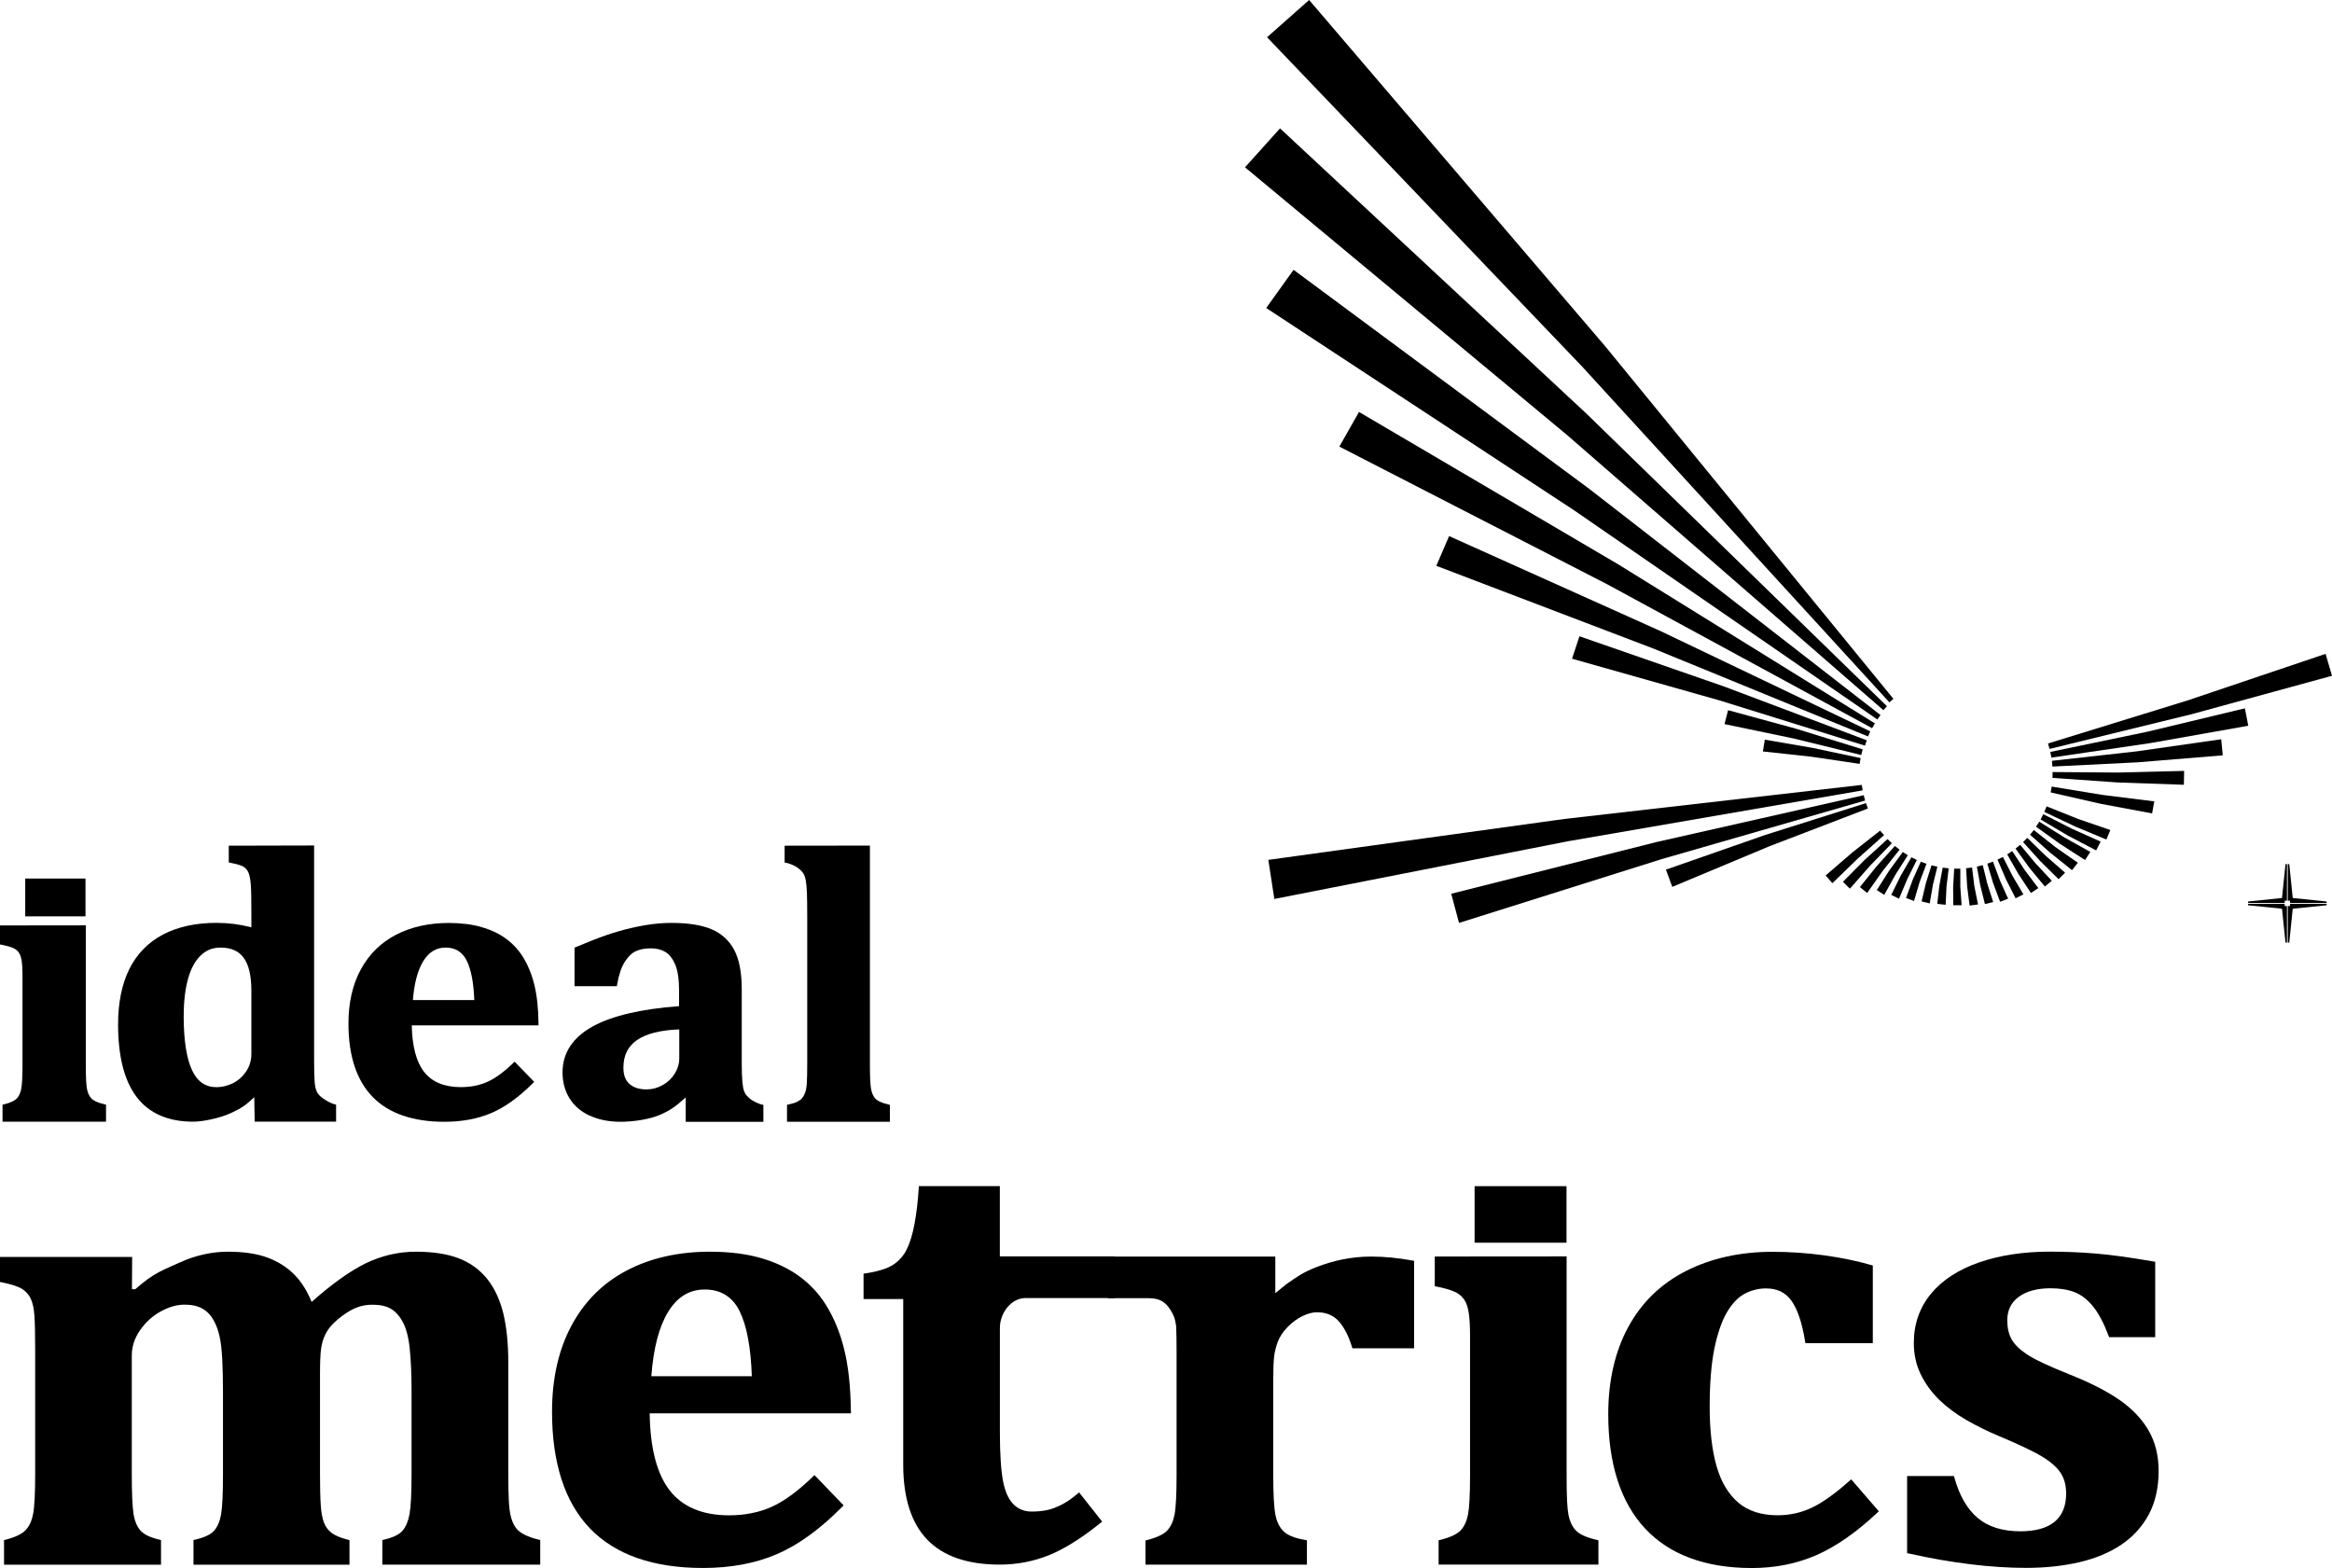
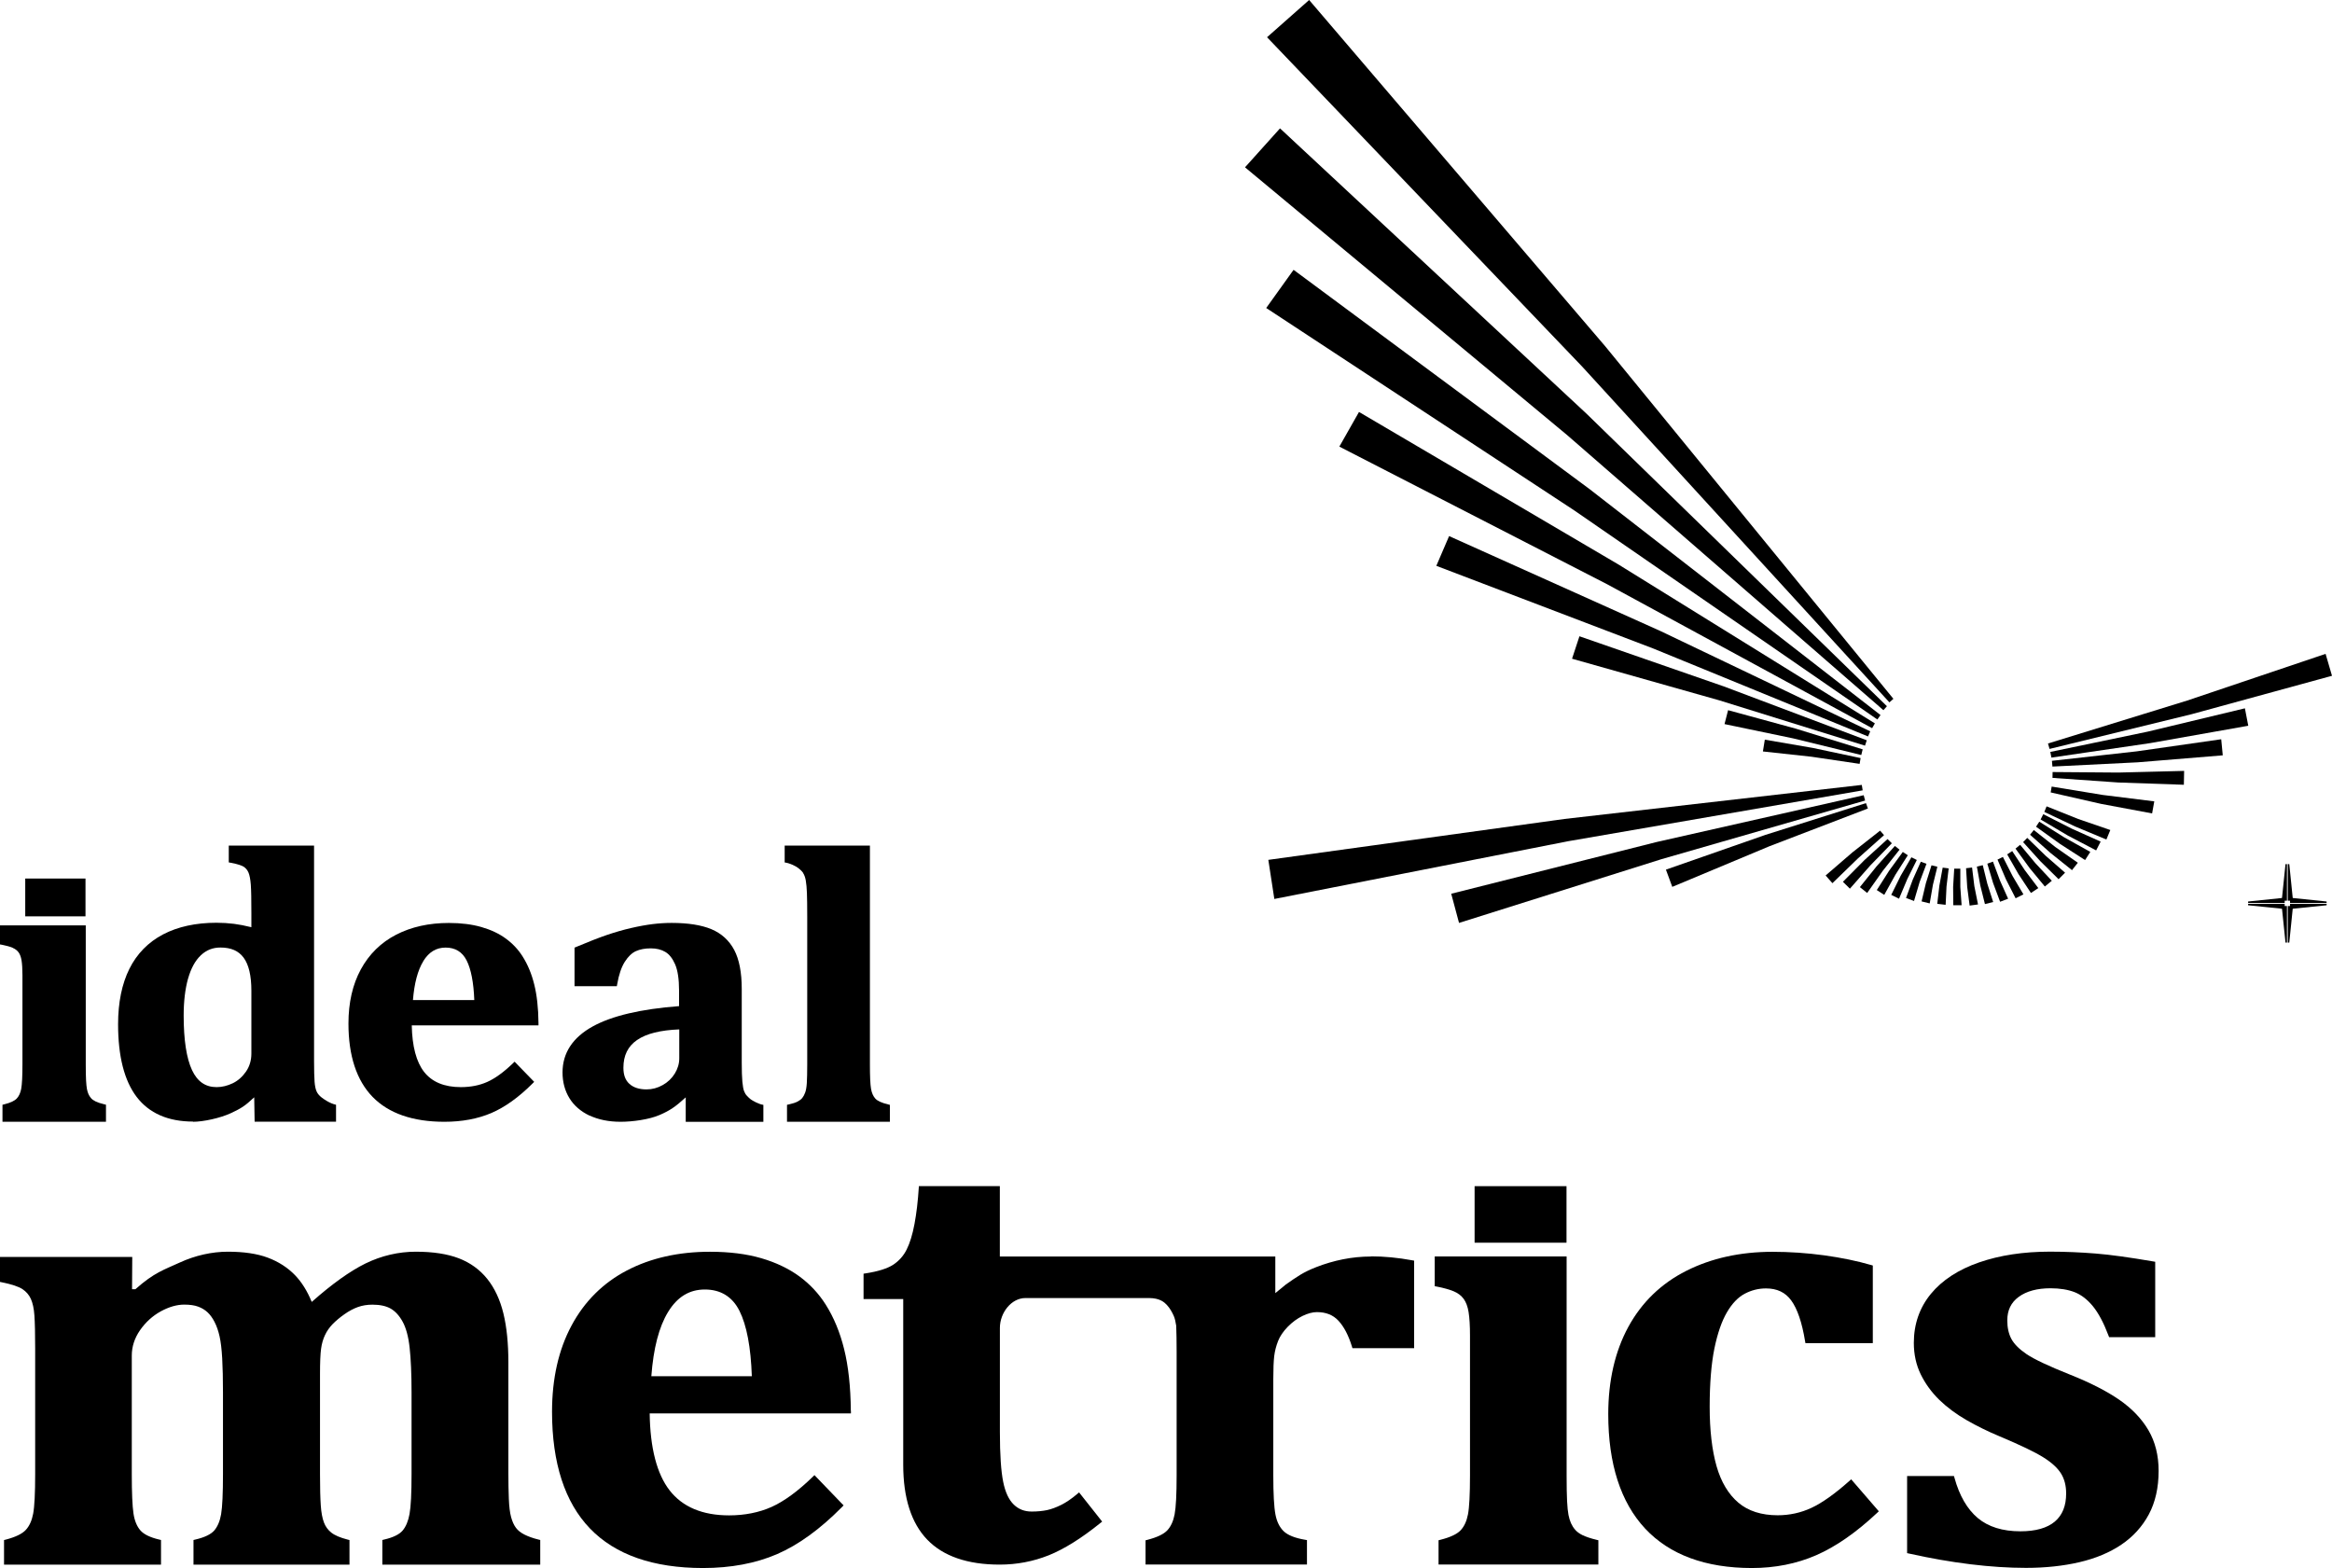
<svg xmlns="http://www.w3.org/2000/svg" id="Layer_2" data-name="Layer 2" viewBox="0 0 450.87 303.16">
  <g id="Layer_1-2" data-name="Layer 1">
    <g>
      <g>
        <g>
          <g>
            <g>
              <polygon points="443.33 174.14 442.61 167.07 442.32 167.07 442.32 174.14 443.33 174.14" />
              <polygon points="441.15 174.14 441.88 167.07 442.16 167.07 442.16 174.14 441.15 174.14" />
            </g>
            <g>
              <polygon points="441.15 175.18 441.88 182.25 442.16 182.25 442.16 175.18 441.15 175.18" />
              <polygon points="443.33 175.18 442.61 182.25 442.32 182.25 442.32 175.18 443.33 175.18" />
            </g>
          </g>
          <g>
            <g>
              <polygon points="442.76 175.75 449.83 175.03 449.83 174.74 442.76 174.74 442.76 175.75" />
              <polygon points="442.76 173.57 449.83 174.3 449.83 174.58 442.76 174.58 442.76 173.57" />
            </g>
            <g>
              <polygon points="441.72 173.57 434.65 174.3 434.65 174.58 441.72 174.58 441.72 173.57" />
              <polygon points="441.72 175.75 434.65 175.03 434.65 174.74 441.72 174.74 441.72 175.75" />
            </g>
          </g>
        </g>
        <polygon points="366.07 135.11 310.32 66.91 253.11 0 244.97 7.2 305.87 70.85 365.3 135.8 366.07 135.11" />
        <polygon points="364.82 136.54 306.74 79.99 247.48 24.82 240.71 32.35 303 84.13 364.14 137.31 364.82 136.54" />
        <polygon points="363.58 138.25 307.32 94.56 250.1 52.17 244.81 59.55 304.36 98.68 362.97 139.11 363.58 138.25" />
        <polygon points="362.49 139.86 312.96 109.17 262.75 79.65 258.95 86.35 310.78 112.99 361.96 140.79 362.49 139.86" />
        <polygon points="361.59 141.4 321.08 122.03 280.17 103.65 277.7 109.4 319.65 125.39 361.17 142.39 361.59 141.4" />
        <polygon points="360.92 143.13 333.27 132.71 305.37 123.02 303.94 127.36 332.38 135.4 360.58 144.17 360.92 143.13" />
        <polygon points="360.13 144.88 347.19 140.88 334.11 137.31 333.42 140 346.68 142.76 359.86 145.98 360.13 144.88" />
        <polygon points="359.73 146.57 350.5 144.61 341.21 143.01 340.84 145.29 350.23 146.31 359.54 147.69 359.73 146.57" />
        <polygon points="359.96 151.76 302.49 158.34 245.22 166.25 246.38 173.81 303.16 162.65 360.13 152.81 359.96 151.76" />
        <polygon points="360.33 153.75 320.33 162.79 280.58 172.8 282.09 178.44 321.22 166.12 360.6 154.78 360.33 153.75" />
        <polygon points="360.77 155.28 341.33 161.42 322.09 168.14 323.32 171.47 342.12 163.61 361.14 156.32 360.77 155.28" />
        <polygon points="363.5 160.6 358.14 164.81 352.97 169.27 354.28 170.76 359.18 166 364.26 161.47 363.5 160.6" />
        <polygon points="364.94 162.23 360.52 166.25 356.31 170.49 357.66 171.82 361.61 167.33 365.77 163.04 364.94 162.23" />
        <polygon points="366.36 163.56 362.86 167.45 359.59 171.52 361 172.65 364.02 168.37 367.26 164.28 366.36 163.56" />
        <polygon points="367.89 164.72 365.25 168.34 362.86 172.09 364.3 173.02 366.47 169.11 368.86 165.36 367.89 164.72" />
        <polygon points="369.55 165.75 367.48 169.32 365.65 173.02 367.16 173.76 368.76 169.96 370.6 166.27 369.55 165.75" />
        <polygon points="371.37 166.61 369.82 170.06 368.51 173.62 370.06 174.2 371.14 170.54 372.47 167.01 371.37 166.61" />
        <polygon points="373.44 167.3 372.35 170.76 371.52 174.28 373.09 174.67 373.71 171.08 374.57 167.58 373.44 167.3" />
        <polygon points="375.6 167.75 374.96 171.23 374.55 174.75 376.17 174.94 376.34 171.4 376.76 167.9 375.6 167.75" />
        <polygon points="377.83 167.95 377.62 171.49 377.65 175.02 379.26 175.02 379.01 171.49 379.01 167.95 377.83 167.95" />
        <polygon points="380.12 167.87 380.34 171.5 380.81 175.09 382.43 174.87 381.72 171.32 381.28 167.73 380.12 167.87" />
        <polygon points="382.21 167.55 382.87 171.2 383.77 174.8 385.36 174.4 384.23 170.86 383.35 167.28 382.21 167.55" />
        <polygon points="384.23 166.99 385.34 170.71 386.7 174.35 388.25 173.76 386.67 170.23 385.32 166.59 384.23 166.99" />
        <polygon points="386.2 166.2 387.83 170.01 389.7 173.68 391.21 172.92 389.11 169.37 387.24 165.68 386.2 166.2" />
        <polygon points="388.07 165.19 390.25 169 392.66 172.65 394.09 171.71 391.45 168.21 389.04 164.55 388.07 165.19" />
        <polygon points="389.68 164.08 392.41 167.84 395.35 171.4 396.7 170.29 393.54 166.91 390.57 163.34 389.68 164.08" />
        <polygon points="391.15 162.82 394.48 166.51 398.01 169.99 399.26 168.73 395.51 165.46 391.95 162 391.15 162.82" />
        <polygon points="392.49 161.39 396.45 164.92 400.6 168.24 401.73 166.81 397.37 163.76 393.22 160.48 392.49 161.39" />
        <polygon points="393.65 159.84 398.32 163.19 403.13 166.29 404.14 164.71 399.12 161.91 394.28 158.87 393.65 159.84" />
        <polygon points="394.53 158.44 399.83 161.57 405.27 164.42 406.14 162.72 400.54 160.21 395.05 157.42 394.53 158.44" />
        <polygon points="395.25 156.98 401.19 159.79 407.25 162.32 408.01 160.48 401.78 158.34 395.69 155.9 395.25 156.98" />
        <polygon points="396.48 153.21 406.24 155.43 416.09 157.27 416.51 154.94 406.55 153.7 396.67 152.08 396.48 153.21" />
        <polygon points="396.83 150.4 409.52 151.29 422.23 151.73 422.28 149.05 409.57 149.37 396.85 149.27 396.83 150.4" />
        <polygon points="396.82 148.21 413.31 147.39 429.75 146.04 429.45 142.93 413.11 145.27 396.72 147.1 396.82 148.21" />
        <polygon points="396.62 146.48 415.7 143.68 434.68 140.32 434.03 136.95 415.28 141.45 396.41 145.38 396.62 146.48" />
        <polygon points="396.26 144.8 423.68 138.1 450.87 130.66 449.63 126.42 422.9 135.44 395.96 143.75 396.26 144.8" />
      </g>
      <g>
-         <path d="M44.23,163.51v3.25l.39.07c1.52.29,2.2.58,2.5.77.41.27.71.64.92,1.12.22.52.37,1.31.45,2.34.08,1.07.11,2.92.11,5.51v2.72c-1.26-.31-2.39-.53-3.35-.65-1.12-.14-2.26-.21-3.4-.21-4,0-7.47.76-10.32,2.25-2.87,1.51-5.07,3.75-6.52,6.67-1.44,2.9-2.18,6.5-2.18,10.7,0,6.21,1.21,10.93,3.59,14.05,2.41,3.16,6.08,4.77,10.91,4.77,1.94,0,5.26-.7,7.37-1.69,1.99-.94,2.65-1.35,4.46-3.04l.08,4.72h15.74v-3.28h0c-1.14-.23-2.31-1.04-2.79-1.41-.41-.32-.77-.72-.96-1.15-.21-.46-.34-1.1-.4-1.89-.06-.83-.1-2.19-.1-4.03v-41.63M35.52,196.35c0-2.75.29-5.16.85-7.15.55-1.96,1.38-3.47,2.46-4.49,1.07-1.01,2.3-1.5,3.79-1.5,2.05,0,3.51.64,4.49,1.97.99,1.35,1.49,3.49,1.49,6.35v12.19c0,1.31-.35,2.48-1.04,3.48-.7,1.01-1.56,1.77-2.58,2.26-1.03.49-2.07.74-3.1.74-2.16,0-3.72-1.07-4.75-3.28-1.07-2.29-1.62-5.84-1.62-10.56Z" />
-         <path d="M85.92,216.89c3.4,0,6.45-.57,9.07-1.69,2.62-1.12,5.3-3.04,7.96-5.7l.33-.33-3.79-3.9-.34.33c-1.78,1.72-3.45,2.92-4.96,3.59-1.5.67-3.22,1-5.1,1-3.18,0-5.57-.99-7.1-2.95-1.5-1.92-2.3-4.94-2.38-8.99h24.5v-.48c-.03-2.91-.31-5.42-.83-7.47-.5-2.02-1.26-3.84-2.26-5.41-.85-1.34-1.95-2.5-3.25-3.44-1.3-.95-2.88-1.69-4.69-2.21-1.8-.52-3.92-.79-6.3-.79-3.84,0-7.27.76-10.19,2.27-2.93,1.51-5.23,3.77-6.83,6.71-1.59,2.92-2.39,6.44-2.39,10.46,0,6.23,1.57,11,4.67,14.19,3.11,3.19,7.78,4.81,13.88,4.81ZM79.83,193.35c.26-3.25.93-5.77,2-7.51,1.09-1.77,2.5-2.63,4.33-2.63s3.21.81,4.06,2.49c.85,1.68,1.35,4.25,1.48,7.66h-11.86Z" />
-         <path d="M114.01,215.69c1.69.79,3.7,1.2,5.98,1.2s5.53-.43,7.58-1.33c1.96-.86,2.96-1.52,5.01-3.39v4.73s15.01,0,15.01,0v-3.28h0c-.94-.13-2.11-.83-2.45-1.07-.28-.2-.53-.49-.74-.7-.21-.21-.39-.5-.53-.86-.15-.38-.26-.99-.34-1.83-.08-.86-.12-2.1-.12-3.69v-14.28c0-3.16-.49-5.69-1.45-7.51-.98-1.85-2.47-3.21-4.43-4.03-1.92-.8-4.5-1.21-7.66-1.21-1.22,0-2.46.08-3.69.23-1.21.15-2.61.4-4.17.76-1.53.35-3.11.81-4.7,1.35-1.57.54-3.57,1.32-5.94,2.32l-.29.12v7.46h8.18l.07-.39c.32-1.86.82-3.32,1.48-4.35.64-1,1.36-1.69,2.13-2.04.8-.36,1.76-.54,2.88-.54s2.04.23,2.81.69c.76.44,1.39,1.25,1.89,2.38.51,1.17.77,2.87.77,5.06v3.04c-7.39.56-13,1.88-16.7,3.93-3.87,2.14-5.83,5.14-5.83,8.89,0,1.86.45,3.54,1.33,4.97.88,1.44,2.2,2.58,3.91,3.39ZM123.21,201.06c1.75-1.21,4.48-1.89,8.12-2.03v5.59c0,1.03-.29,2.01-.86,2.94-.57.93-1.36,1.68-2.34,2.23-.98.56-2.03.84-3.13.84-1.42,0-2.53-.36-3.31-1.07-.78-.7-1.16-1.72-1.16-3.11,0-2.39.87-4.16,2.67-5.39Z" />
-         <path d="M151.7,163.51v3.26h0c1.02.13,2.17.72,2.65,1.1.36.29.71.6.93.94.23.34.4.82.51,1.42.11.65.19,1.47.22,2.43.04.98.06,2.53.06,4.61v28.56c0,1.54-.03,2.74-.08,3.58-.05.79-.16,1.41-.32,1.84-.16.43-.35.78-.56,1.04-.2.25-.5.48-.88.68-.4.21-.97.4-1.7.56l-.37.08v3.28h19.89v-3.27l-.36-.09c-1.21-.29-2.04-.67-2.45-1.12-.41-.45-.69-1.08-.83-1.87-.15-.85-.22-2.44-.22-4.72v-42.33" />
-         <g>
-           <path d="M0,178.93v3.68l.39.07c.85.17,1.55.36,2.08.58.48.2.85.48,1.13.86.28.38.47.91.58,1.57.11.71.17,1.67.17,2.85v17.21c0,2.3-.08,3.9-.24,4.76-.15.79-.44,1.43-.86,1.87-.42.45-1.23.83-2.4,1.12l-.36.09v3.29h20.01v-3.3l-.37-.09c-.68-.16-1.24-.35-1.65-.55-.38-.19-.68-.4-.87-.63h0c-.2-.24-.37-.49-.49-.77-.13-.29-.23-.62-.3-.99-.07-.38-.13-.94-.17-1.67-.04-.74-.06-1.81-.06-3.18v-26.79" />
-           <rect x="4.88" y="169.86" width="11.65" height="7.31" />
-         </g>
-         <path d="M0,243.03v4.83l.38.08c1.89.38,3.23.83,3.97,1.32.72.48,1.26,1.11,1.61,1.87.36.79.6,1.87.69,3.2.1,1.38.15,3.54.15,6.43v24.27c0,3.69-.13,6.27-.39,7.65-.25,1.32-.72,2.37-1.42,3.13-.69.75-1.98,1.38-3.85,1.87l-.36.09v4.76h30.35v-4.77l-.37-.09c-1.73-.41-2.95-1-3.62-1.77-.67-.77-1.12-1.86-1.33-3.24-.22-1.45-.33-4.04-.33-7.69v-22.86c0-1.74.54-3.4,1.6-4.92,1.08-1.55,2.43-2.77,4.01-3.64,1.58-.86,3.1-1.3,4.53-1.3,1.08,0,1.99.13,2.69.39.69.25,1.3.62,1.8,1.08.51.47.97,1.1,1.37,1.88.41.79.73,1.72.97,2.78.24,1.07.41,2.51.51,4.26.1,1.79.15,4,.15,6.56v15.83c0,3.74-.12,6.34-.36,7.74-.23,1.34-.68,2.4-1.33,3.16-.65.74-1.87,1.33-3.64,1.74l-.37.09v4.77h30.16v-4.76l-.36-.09c-1.44-.37-2.51-.83-3.17-1.36-.64-.51-1.12-1.17-1.41-1.95-.31-.82-.52-1.92-.61-3.29-.1-1.4-.15-3.45-.15-6.11v-19.25c0-2.29.07-3.96.21-4.95.13-.97.39-1.86.76-2.64.36-.77.86-1.48,1.47-2.11.63-.64,1.4-1.29,2.3-1.92.87-.62,1.75-1.08,2.61-1.39.85-.3,1.79-.45,2.79-.45,1.46,0,2.65.26,3.54.77.88.51,1.66,1.36,2.3,2.53.66,1.2,1.12,2.9,1.35,5.04.24,2.19.37,5.08.37,8.6v15.83c0,3.69-.13,6.28-.39,7.71-.25,1.37-.7,2.44-1.34,3.2-.63.74-1.82,1.33-3.55,1.73l-.37.09v4.76h30.53v-4.76l-.36-.09c-1.06-.26-1.97-.59-2.72-.97-.71-.36-1.26-.8-1.64-1.31-.39-.52-.7-1.21-.93-2.05-.24-.87-.38-2.05-.44-3.53-.06-1.5-.09-3.13-.09-4.85v-21.56c0-3.64-.32-6.82-.96-9.45-.65-2.66-1.7-4.91-3.13-6.69-1.44-1.79-3.29-3.13-5.51-3.98-2.19-.84-4.98-1.27-8.3-1.27s-6.65.77-9.75,2.29c-2.95,1.45-6.44,3.94-10.37,7.42-.85-2.09-1.93-3.82-3.23-5.17-1.43-1.48-3.21-2.62-5.27-3.39-2.05-.77-4.65-1.15-7.71-1.15s-6.31.71-9.34,2.11c-2.96,1.37-4.88,1.88-8.55,5.15h-.64l.04-6.25" />
-         <path d="M164.5,272.76c-.04-4.64-.48-8.65-1.3-11.93-.79-3.21-1.98-6.1-3.56-8.61-1.34-2.12-3.05-3.95-5.09-5.45-2.04-1.49-4.51-2.68-7.36-3.51-2.83-.83-6.17-1.25-9.92-1.25-6.06,0-11.46,1.21-16.05,3.61-4.61,2.4-8.22,5.99-10.72,10.66-2.5,4.65-3.77,10.26-3.77,16.66,0,9.92,2.47,17.52,7.34,22.58,4.88,5.07,12.23,7.64,21.85,7.64,5.36,0,10.17-.9,14.3-2.68,4.13-1.78,8.35-4.84,12.55-9.09l.33-.34-5.63-5.85-.34.33c-2.85,2.77-5.53,4.73-7.96,5.82-2.42,1.08-5.19,1.63-8.21,1.63-5.14,0-9.01-1.63-11.5-4.84-2.46-3.17-3.76-8.18-3.85-14.88h38.91v-.49ZM129.17,253.66c1.78-2.92,4.11-4.34,7.11-4.34s5.3,1.35,6.69,4.13c1.39,2.77,2.2,7.02,2.39,12.64h-19.43c.4-5.39,1.48-9.57,3.24-12.43Z" />
-         <g>
-           <path d="M277.4,242.94v5.75l.39.07c1.35.26,2.47.58,3.31.93.79.33,1.43.82,1.89,1.44.46.63.79,1.5.96,2.58.18,1.14.27,2.66.27,4.52v27.04c0,3.64-.13,6.17-.39,7.53-.25,1.3-.72,2.34-1.42,3.08-.69.74-2,1.36-3.91,1.84l-.36.09v4.69h30.9v-4.69l-.37-.09c-1.09-.26-1.99-.56-2.66-.89-.64-.32-1.12-.67-1.45-1.05h0c-.34-.39-.61-.82-.82-1.28-.21-.47-.37-1.01-.49-1.61-.12-.61-.21-1.51-.27-2.67-.06-1.18-.09-2.86-.09-5.01v-42.29" />
-           <rect x="285.1" y="229.34" width="17.77" height="10.93" />
-         </g>
+         <path d="M37.32,216.89c1.94,0,5.26-.7,7.37-1.69,1.99-.94,2.65-1.35,4.46-3.04l.08,4.72h15.74v-3.28c-1.14-.23-2.31-1.04-2.79-1.41-.41-.32-.77-.72-.96-1.15-.21-.46-.34-1.1-.4-1.89-.06-.83-.1-2.19-.1-4.03v-41.63h-16.49v3.25l.39.07c1.52.29,2.2.58,2.5.77.41.27.71.64.92,1.12.22.52.37,1.31.45,2.34.08,1.07.11,2.92.11,5.51v2.72c-1.26-.31-2.39-.53-3.35-.65-1.12-.14-2.26-.21-3.4-.21-4,0-7.47.76-10.32,2.25-2.87,1.51-5.07,3.75-6.52,6.67-1.44,2.9-2.18,6.5-2.18,10.7,0,6.21,1.21,10.93,3.59,14.05,2.41,3.16,6.08,4.77,10.91,4.77ZM36.37,189.19c.55-1.96,1.38-3.47,2.46-4.49,1.07-1.01,2.3-1.5,3.79-1.5,2.05,0,3.51.64,4.49,1.97.99,1.35,1.49,3.49,1.49,6.35v12.19c0,1.31-.35,2.48-1.04,3.48-.7,1.01-1.56,1.77-2.58,2.26-1.03.49-2.07.74-3.1.74-2.16,0-3.71-1.07-4.75-3.28-1.07-2.29-1.62-5.84-1.62-10.56,0-2.75.29-5.16.85-7.15Z" />
+         <path d="M85.92,216.89c3.4,0,6.45-.57,9.07-1.69,2.62-1.12,5.3-3.04,7.96-5.7l.33-.33-3.79-3.9-.34.33c-1.78,1.72-3.45,2.92-4.96,3.59-1.5.67-3.22,1-5.1,1-3.18,0-5.57-.99-7.1-2.95-1.5-1.92-2.3-4.94-2.38-8.99h24.5v-.48c-.03-2.91-.31-5.42-.83-7.47-.5-2.02-1.26-3.84-2.26-5.41-.85-1.34-1.95-2.5-3.25-3.44-1.3-.95-2.88-1.69-4.69-2.21-1.8-.52-3.92-.79-6.3-.79-3.84,0-7.27.76-10.19,2.27-2.93,1.51-5.23,3.77-6.83,6.71-1.59,2.92-2.39,6.44-2.39,10.46,0,6.23,1.57,11,4.67,14.19,3.11,3.19,7.78,4.81,13.88,4.81ZM81.83,185.84c1.09-1.77,2.5-2.63,4.33-2.63s3.21.81,4.06,2.49c.85,1.68,1.35,4.25,1.48,7.66h-11.86c.26-3.25.93-5.77,2-7.51Z" />
+         <path d="M114.01,215.69c1.69.79,3.7,1.2,5.98,1.2s5.53-.43,7.58-1.33c1.96-.86,2.96-1.52,5.01-3.39v4.73s15.01,0,15.01,0v-3.28c-.94-.13-2.11-.83-2.45-1.07-.28-.2-.53-.49-.74-.7-.21-.21-.39-.5-.53-.86-.15-.38-.26-.99-.34-1.83-.08-.86-.12-2.1-.12-3.69v-14.28c0-3.16-.49-5.69-1.45-7.51-.98-1.85-2.47-3.21-4.43-4.03-1.92-.8-4.5-1.21-7.66-1.21-1.22,0-2.46.08-3.69.23-1.21.15-2.61.4-4.17.76-1.53.35-3.11.81-4.7,1.35-1.57.54-3.57,1.32-5.94,2.32l-.29.12v7.46h8.18l.07-.39c.32-1.86.82-3.32,1.48-4.35.64-1,1.36-1.69,2.13-2.04.8-.36,1.76-.54,2.88-.54s2.04.23,2.81.69c.76.44,1.39,1.25,1.89,2.38.51,1.17.77,2.87.77,5.06v3.04c-7.39.56-13,1.88-16.7,3.93-3.87,2.14-5.83,5.14-5.83,8.89,0,1.86.45,3.54,1.33,4.97.88,1.44,2.2,2.58,3.91,3.39ZM123.21,201.06c1.75-1.21,4.48-1.89,8.12-2.03v5.59c0,1.03-.29,2.01-.86,2.94-.57.93-1.36,1.68-2.34,2.23-.98.56-2.03.84-3.13.84-1.42,0-2.53-.36-3.31-1.07-.78-.7-1.16-1.72-1.16-3.11,0-2.39.87-4.16,2.67-5.39Z" />
+         <path d="M155.28,168.81c.23.34.4.82.51,1.42.11.65.19,1.47.22,2.43.04.98.06,2.53.06,4.61v28.56c0,1.54-.03,2.74-.08,3.58-.05.79-.16,1.41-.32,1.84-.16.43-.35.78-.56,1.04-.2.25-.5.48-.88.68-.4.21-.97.4-1.7.56l-.37.08v3.28h19.89v-3.27l-.36-.09c-1.21-.29-2.04-.67-2.45-1.12-.41-.45-.69-1.08-.83-1.87-.15-.85-.22-2.44-.22-4.72v-42.33h-16.48v3.26c1.02.13,2.17.72,2.65,1.1.36.29.71.6.93.94Z" />
+         <path d="M2.46,183.27c.48.2.85.48,1.13.86.28.38.47.91.58,1.57.11.71.17,1.67.17,2.85v17.21c0,2.3-.08,3.9-.24,4.76-.15.79-.44,1.43-.86,1.87-.42.45-1.22.83-2.4,1.12l-.36.09v3.29h20.01v-3.3l-.37-.09c-.68-.16-1.24-.35-1.65-.55-.38-.19-.68-.4-.87-.63h0c-.2-.24-.37-.49-.49-.77-.13-.29-.23-.62-.3-.99-.07-.38-.13-.94-.17-1.67-.04-.74-.06-1.81-.06-3.18v-26.79H0v3.68l.39.07c.85.17,1.55.36,2.08.58Z" />
+         <rect x="4.88" y="169.86" width="11.65" height="7.31" />
+         <path d="M101.39,296.7c-.71-.36-1.26-.8-1.64-1.31-.39-.52-.7-1.21-.93-2.05-.24-.87-.38-2.05-.44-3.53-.06-1.5-.09-3.13-.09-4.85v-21.56c0-3.64-.32-6.82-.96-9.45-.65-2.66-1.7-4.91-3.13-6.69-1.44-1.79-3.29-3.13-5.51-3.98-2.19-.84-4.98-1.27-8.3-1.27s-6.65.77-9.75,2.29c-2.95,1.45-6.44,3.94-10.37,7.42-.85-2.09-1.93-3.82-3.23-5.17-1.43-1.48-3.21-2.62-5.27-3.39-2.05-.77-4.65-1.15-7.71-1.15s-6.31.71-9.34,2.11c-2.96,1.37-4.88,1.88-8.55,5.15h-.64l.04-6.25H0v4.83l.38.08c1.89.38,3.23.83,3.97,1.32.72.48,1.26,1.11,1.61,1.87.36.79.6,1.87.69,3.2.1,1.38.15,3.54.15,6.43v24.27c0,3.69-.13,6.27-.39,7.65-.25,1.32-.72,2.37-1.42,3.13-.69.75-1.98,1.38-3.85,1.87l-.36.09v4.76h30.35v-4.77l-.37-.09c-1.73-.41-2.95-1-3.62-1.77-.67-.77-1.12-1.86-1.33-3.24-.22-1.45-.33-4.04-.33-7.69v-22.86c0-1.74.54-3.4,1.6-4.92,1.08-1.55,2.43-2.77,4.01-3.64,1.58-.86,3.1-1.3,4.53-1.3,1.08,0,1.99.13,2.69.39.69.25,1.3.62,1.8,1.08.51.47.97,1.1,1.37,1.88.41.79.73,1.72.97,2.78.24,1.07.41,2.51.51,4.26.1,1.79.15,4,.15,6.56v15.83c0,3.74-.12,6.34-.36,7.74-.23,1.34-.68,2.4-1.33,3.16-.65.74-1.87,1.33-3.64,1.74l-.37.09v4.77h30.16v-4.76l-.36-.09c-1.44-.37-2.51-.83-3.17-1.36-.64-.51-1.12-1.17-1.41-1.95-.31-.82-.52-1.92-.61-3.29-.1-1.4-.15-3.45-.15-6.11v-19.25c0-2.29.07-3.96.21-4.95.13-.97.39-1.86.76-2.64.36-.77.86-1.48,1.47-2.11.63-.64,1.4-1.29,2.3-1.92.87-.62,1.75-1.08,2.61-1.39.85-.3,1.79-.45,2.79-.45,1.46,0,2.65.26,3.54.77.88.51,1.66,1.36,2.3,2.53.66,1.2,1.12,2.9,1.35,5.04.24,2.19.37,5.08.37,8.6v15.83c0,3.69-.13,6.28-.39,7.71-.25,1.37-.7,2.44-1.34,3.2-.63.74-1.82,1.33-3.55,1.73l-.37.09v4.76h30.53v-4.76l-.36-.09c-1.06-.26-1.97-.59-2.72-.97Z" />
+         <path d="M164.5,272.76c-.04-4.64-.48-8.65-1.3-11.93-.79-3.21-1.98-6.1-3.56-8.6-1.34-2.12-3.05-3.95-5.09-5.45-2.04-1.49-4.51-2.68-7.36-3.51-2.83-.83-6.17-1.25-9.92-1.25-6.06,0-11.46,1.21-16.05,3.61-4.61,2.4-8.22,5.99-10.72,10.66-2.5,4.65-3.77,10.26-3.77,16.66,0,9.92,2.47,17.52,7.34,22.58,4.88,5.07,12.23,7.64,21.85,7.64,5.36,0,10.17-.9,14.3-2.68,4.13-1.78,8.35-4.84,12.55-9.09l.33-.34-5.63-5.85-.34.33c-2.85,2.77-5.53,4.73-7.96,5.82-2.42,1.08-5.19,1.63-8.21,1.63-5.14,0-9.01-1.63-11.5-4.84-2.46-3.17-3.76-8.18-3.85-14.88h38.91v-.49ZM125.93,266.09c.4-5.39,1.48-9.57,3.24-12.43,1.78-2.92,4.11-4.34,7.11-4.34s5.3,1.35,6.69,4.13c1.39,2.77,2.2,7.02,2.39,12.64h-19.43Z" />
+         <path d="M306.01,296.84c-.64-.32-1.12-.67-1.45-1.05h0c-.34-.39-.61-.82-.82-1.28-.21-.47-.37-1.01-.49-1.61-.12-.61-.21-1.51-.27-2.67-.06-1.18-.09-2.86-.09-5.01v-42.29h-25.5v5.75l.39.07c1.35.26,2.47.58,3.31.93.79.33,1.43.82,1.89,1.44.46.63.79,1.5.96,2.58.18,1.14.27,2.66.27,4.52v27.04c0,3.64-.13,6.17-.39,7.53-.25,1.3-.72,2.34-1.42,3.08-.69.74-2,1.36-3.91,1.84l-.36.09v4.69h30.9v-4.69l-.37-.09c-1.09-.26-1.99-.56-2.66-.89Z" />
+         <rect x="285.1" y="229.34" width="17.77" height="10.93" />
        <path d="M357.56,286.33c-2.81,2.5-5.29,4.26-7.34,5.21-2.04.95-4.23,1.43-6.52,1.43-3.14,0-5.7-.82-7.61-2.44-1.92-1.63-3.34-4.01-4.21-7.05-.88-3.09-1.33-6.96-1.33-11.47s.31-8.33.91-11.27c.6-2.93,1.42-5.3,2.43-7.02.99-1.69,2.14-2.9,3.43-3.58,1.3-.69,2.68-1.03,4.11-1.03,2.15,0,3.75.76,4.89,2.33,1.18,1.61,2.08,4.25,2.67,7.85l.07.4h13.03v-15.01l-.35-.1c-2.7-.79-5.75-1.41-9.06-1.87-3.31-.45-6.67-.68-9.97-.68-6.22,0-11.82,1.23-16.66,3.67-4.86,2.44-8.63,6.09-11.22,10.83-2.58,4.73-3.89,10.42-3.89,16.89,0,9.6,2.4,17.04,7.12,22.11,4.73,5.07,11.69,7.64,20.66,7.64,4.46,0,8.65-.83,12.43-2.48,3.77-1.64,7.73-4.39,11.76-8.17l.34-.32-5.34-6.18-.36.32Z" />
-         <path d="M415.39,276.54c-1.3-2.22-3.2-4.21-5.66-5.91-2.44-1.68-5.63-3.31-9.48-4.84-4.16-1.66-7-3-8.44-3.98-1.4-.95-2.38-1.93-2.92-2.92-.53-.98-.8-2.19-.8-3.59,0-1.97.72-3.46,2.2-4.55,1.51-1.11,3.58-1.67,6.16-1.67,1.81,0,3.39.26,4.67.76,1.27.49,2.45,1.41,3.52,2.71,1.08,1.32,2.1,3.24,3.02,5.68l.12.31h8.91v-14.58l-.4-.07c-4.53-.78-8.28-1.3-11.15-1.53-2.87-.24-5.84-.36-8.81-.36-5.1,0-9.71.7-13.69,2.08-4.01,1.39-7.15,3.44-9.32,6.08-2.19,2.66-3.3,5.85-3.3,9.48,0,2.22.45,4.27,1.34,6.09.88,1.8,2.09,3.46,3.59,4.93,1.5,1.45,3.28,2.77,5.28,3.92,1.99,1.14,4.14,2.2,6.4,3.14,3.97,1.67,6.81,3.03,8.43,4.05,1.59.99,2.74,2.04,3.41,3.11.66,1.05,1,2.35,1,3.86,0,2.42-.72,4.2-2.19,5.45-1.48,1.25-3.72,1.88-6.66,1.88-3.43,0-6.2-.86-8.23-2.56-2.04-1.71-3.56-4.33-4.51-7.78l-.1-.35h-9.06v14.91l.37.08c8.26,1.84,15.87,2.77,22.62,2.77,3.74,0,7.21-.37,10.33-1.1,3.13-.73,5.85-1.87,8.1-3.39,2.26-1.52,4.05-3.49,5.31-5.84,1.26-2.35,1.9-5.19,1.9-8.43,0-2.97-.66-5.62-1.97-7.85Z" />
-         <path d="M193.31,242.94v-13.61h-15.65c-.2,3.11-.47,5.24-.85,7.31-.38,2.04-.89,3.71-1.52,4.96-.61,1.22-1.49,2.2-2.6,2.93-1.12.73-2.92,1.3-5.33,1.67l-.4.06v4.9h7.67v32.03c0,6.42,1.56,11.29,4.64,14.49,3.08,3.2,7.79,4.83,14,4.83,3.32,0,6.51-.61,9.51-1.81,2.98-1.2,6.32-3.29,9.94-6.21l.37-.3-4.46-5.64-.38.32c-1.07.9-2.1,1.61-3.07,2.09-.96.48-1.88.82-2.74,1.01-.86.18-1.86.28-2.97.28-1.4,0-2.53-.44-3.47-1.35-.95-.92-1.64-2.39-2.04-4.38-.42-2.05-.64-5.29-.64-9.62v-20.15c0-2.96,2.23-5.78,4.94-5.78h17.29v-8.05h-22.23Z" />
-         <path d="M273.03,243.71c-2.76-.51-5.43-.76-7.94-.76-3.73,0-7.28.76-10.58,2.04-2.6,1.01-3.76,1.88-5.89,3.36l-2.05,1.68v-7.08h-32.33v8.05h6.33s1.56,0,1.56,0c2.12,0,2.98.83,3.44,1.31.58.62,1.01,1.37,1.35,2.13.22.5.37,1.18.48,1.92.05,1.29.08,2.97.08,5.04v23.9c0,3.64-.13,6.17-.39,7.53-.25,1.3-.72,2.34-1.41,3.08-.69.74-1.99,1.36-3.85,1.84l-.36.09v4.68h31.21v-4.72l-.4-.07c-1.94-.33-3.32-.89-4.11-1.65s-1.32-1.84-1.58-3.21c-.28-1.43-.42-4.01-.42-7.64v-18.55c0-1.99.06-3.49.18-4.48.12-.97.37-1.93.74-2.88.36-.92.99-1.85,1.86-2.75.88-.9,1.84-1.61,2.87-2.11,1.02-.49,1.95-.74,2.77-.74,1.76,0,3.12.54,4.16,1.65,1.07,1.14,1.95,2.82,2.62,4.99l.1.33h11.93v-16.92l-.39-.07Z" />
+         <path d="M415.39,276.54c-1.3-2.22-3.2-4.21-5.66-5.91-2.44-1.68-5.63-3.31-9.48-4.84-4.16-1.66-7-3-8.44-3.98-1.4-.95-2.38-1.93-2.92-2.92-.53-.98-.8-2.19-.8-3.59,0-1.97.72-3.46,2.2-4.55,1.51-1.11,3.58-1.67,6.16-1.67,1.81,0,3.39.26,4.67.76,1.26.49,2.45,1.41,3.52,2.71,1.08,1.32,2.1,3.24,3.02,5.68l.12.31h8.91v-14.58l-.4-.07c-4.53-.78-8.28-1.3-11.15-1.53-2.87-.23-5.84-.36-8.81-.36-5.1,0-9.71.7-13.69,2.08-4.01,1.39-7.15,3.44-9.32,6.08-2.19,2.66-3.3,5.85-3.3,9.48,0,2.22.45,4.27,1.34,6.09.88,1.8,2.09,3.46,3.59,4.93,1.5,1.45,3.28,2.77,5.28,3.92,1.99,1.14,4.14,2.2,6.4,3.14,3.97,1.67,6.81,3.03,8.43,4.05,1.59.99,2.74,2.04,3.41,3.11.66,1.05,1,2.35,1,3.86,0,2.42-.72,4.2-2.19,5.45-1.48,1.25-3.72,1.88-6.66,1.88-3.43,0-6.2-.86-8.23-2.56-2.04-1.71-3.56-4.33-4.51-7.78l-.1-.35h-9.06v14.91l.37.08c8.26,1.84,15.87,2.77,22.62,2.77,3.74,0,7.21-.37,10.33-1.1,3.13-.73,5.85-1.87,8.1-3.39,2.26-1.52,4.05-3.49,5.31-5.84,1.26-2.35,1.9-5.19,1.9-8.43,0-2.97-.66-5.62-1.97-7.85Z" />
+         <path d="M265.09,242.94c-3.73,0-7.28.76-10.58,2.04-2.6,1.01-3.76,1.88-5.89,3.36l-2.05,1.68v-7.08h-32.33s-20.93,0-20.93,0v-13.61h-15.65c-.2,3.11-.47,5.24-.85,7.31-.38,2.04-.89,3.71-1.52,4.96-.61,1.22-1.49,2.2-2.6,2.93-1.12.73-2.92,1.3-5.33,1.67l-.4.06v4.9h7.67v32.03c0,6.42,1.56,11.29,4.64,14.49,3.08,3.2,7.79,4.83,14,4.83,3.32,0,6.51-.61,9.51-1.81,2.98-1.2,6.32-3.29,9.94-6.21l.37-.3-4.46-5.64-.38.32c-1.07.9-2.1,1.61-3.07,2.09-.96.48-1.88.82-2.74,1.01-.86.18-1.86.28-2.97.28-1.4,0-2.53-.44-3.47-1.35-.95-.92-1.64-2.39-2.04-4.38-.42-2.05-.64-5.29-.64-9.62v-20.15c0-2.96,2.23-5.78,4.94-5.78h17.29s5.03,0,5.03,0h1.56c2.12,0,2.98.83,3.44,1.31.58.62,1.01,1.37,1.35,2.13.22.5.37,1.18.48,1.92.05,1.29.08,2.97.08,5.04v23.9c0,3.64-.13,6.17-.39,7.53-.25,1.3-.72,2.34-1.41,3.08-.69.74-1.99,1.36-3.85,1.84l-.36.09v4.68h31.21v-4.72l-.4-.07c-1.94-.33-3.32-.89-4.11-1.65-.78-.76-1.32-1.84-1.58-3.21-.28-1.43-.42-4.01-.42-7.64v-18.55c0-1.99.06-3.49.18-4.48.12-.97.37-1.93.74-2.88.36-.92.99-1.85,1.86-2.75.88-.9,1.84-1.61,2.87-2.11,1.02-.49,1.95-.74,2.77-.74,1.76,0,3.12.54,4.16,1.65,1.07,1.14,1.95,2.82,2.62,4.99l.1.33h11.93v-16.92l-.39-.07c-2.76-.51-5.43-.76-7.94-.76Z" />
      </g>
    </g>
  </g>
</svg>
